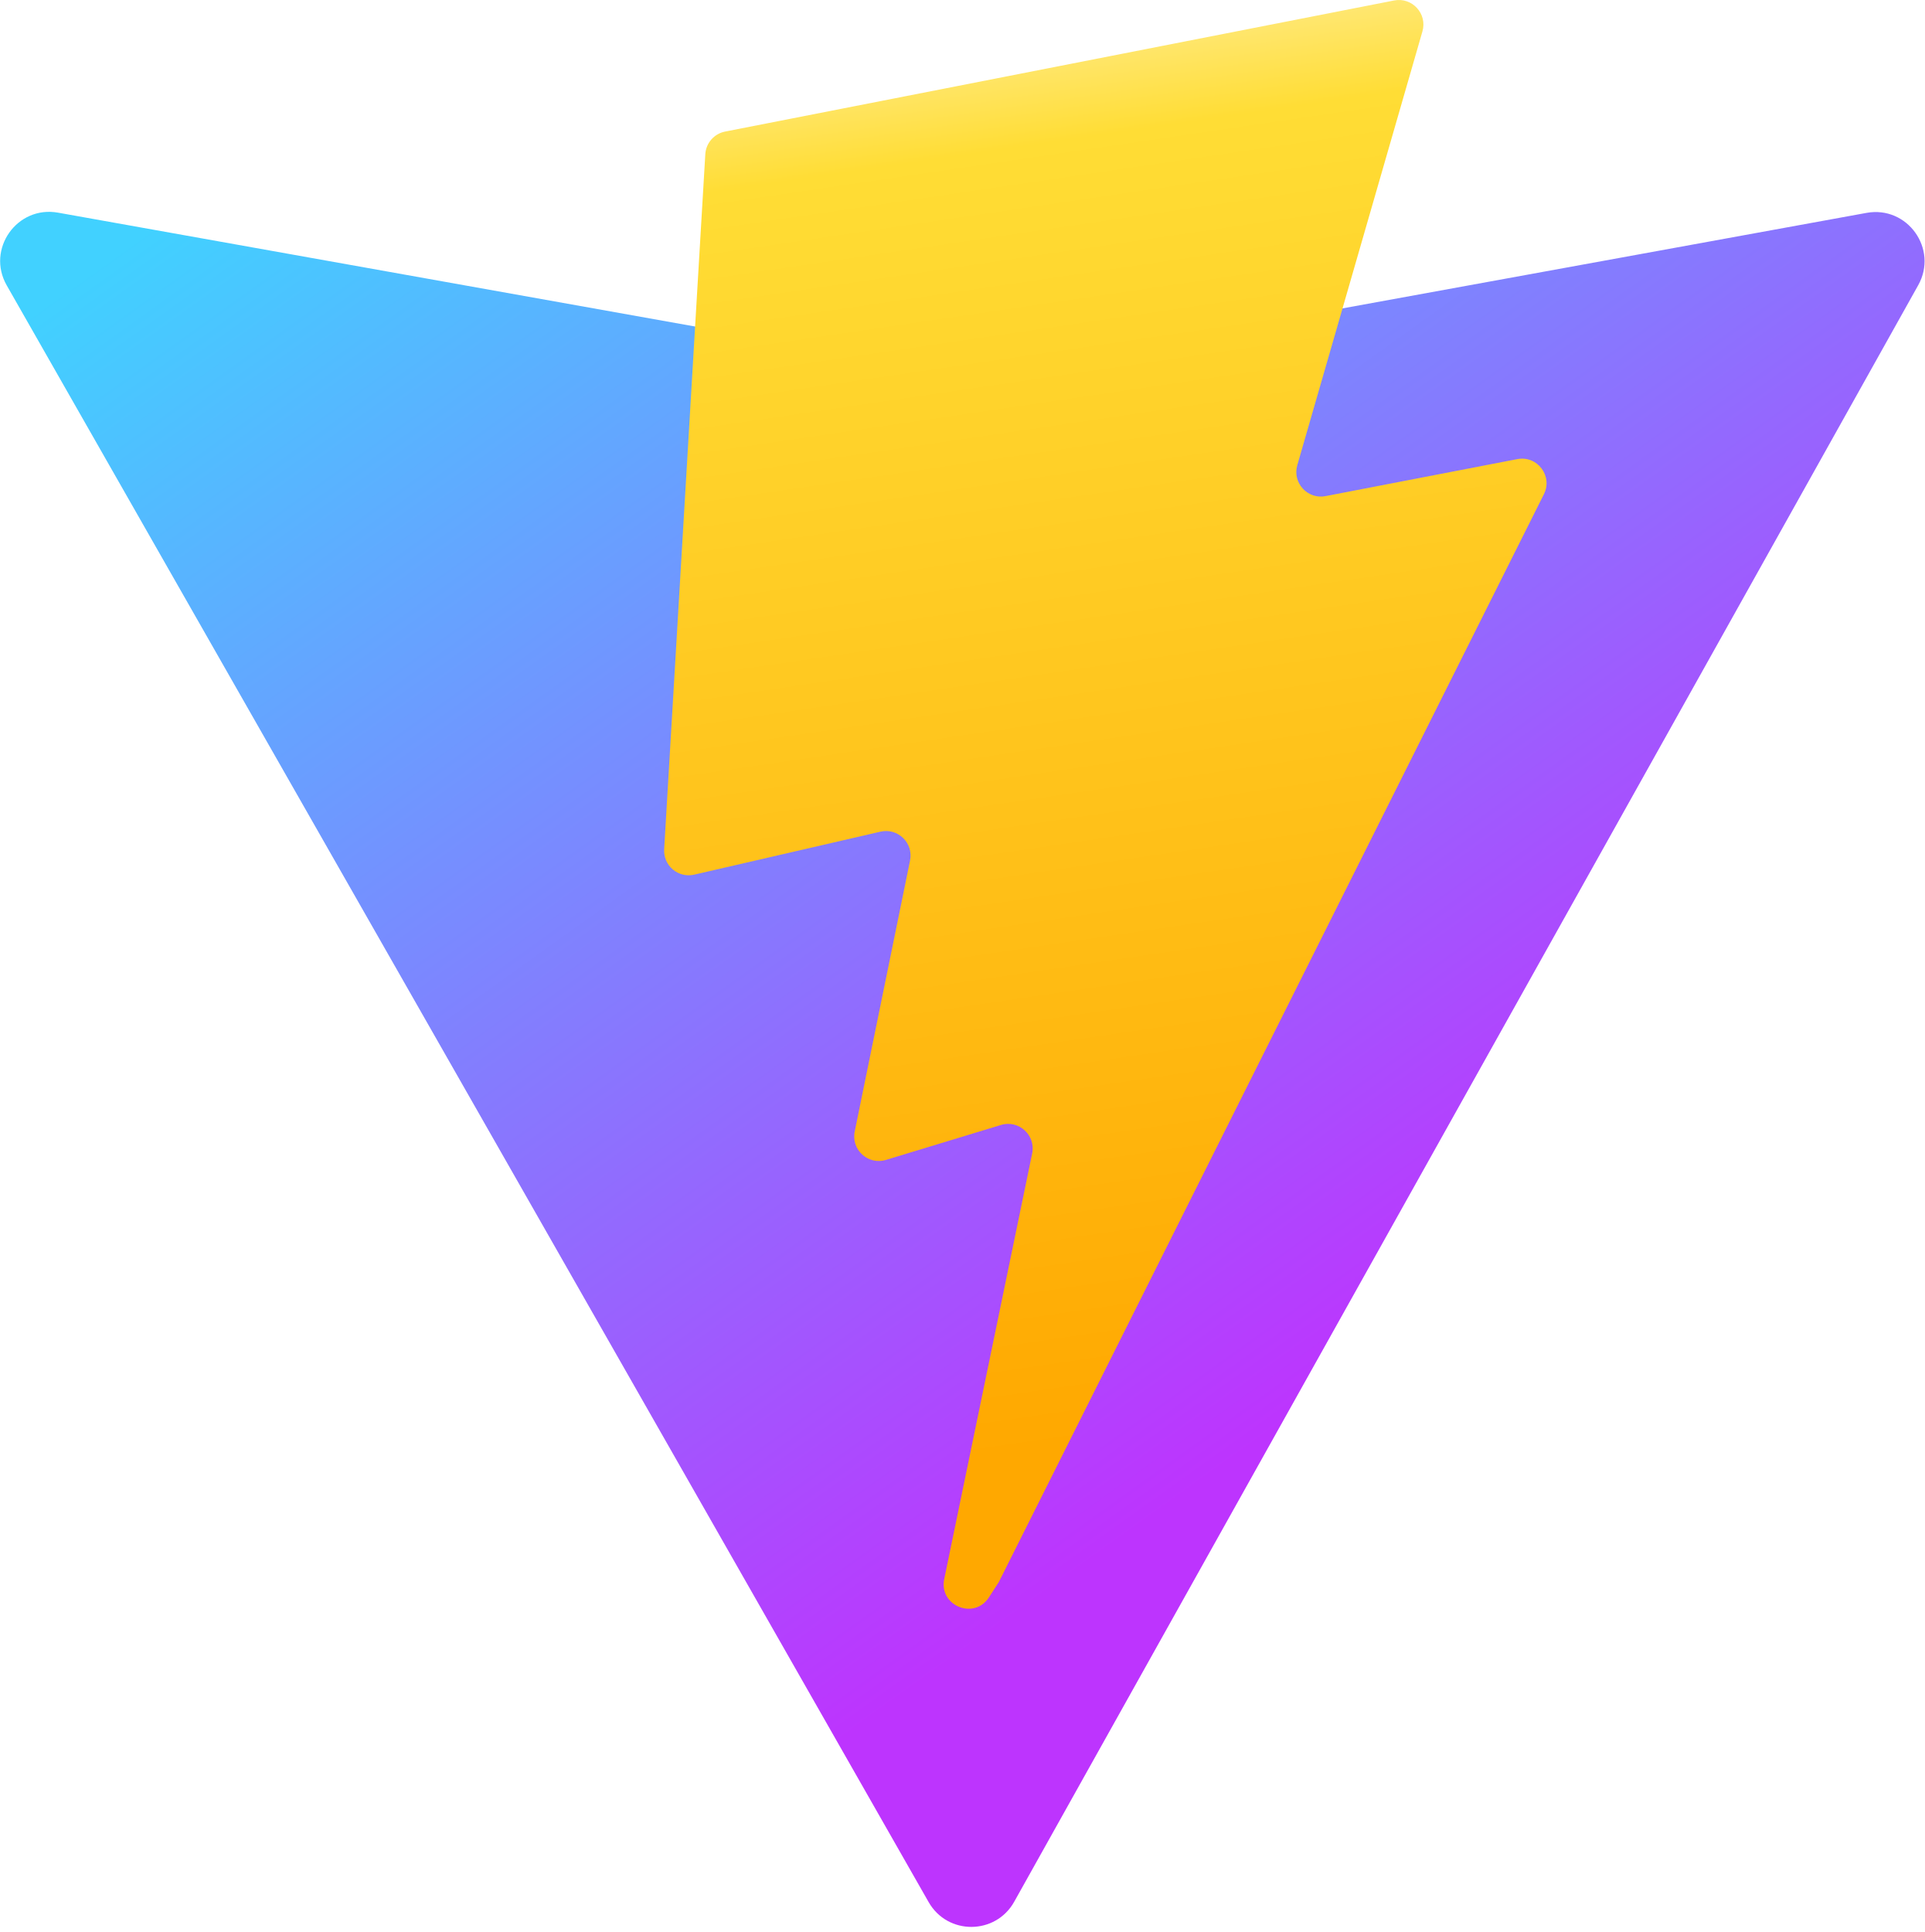
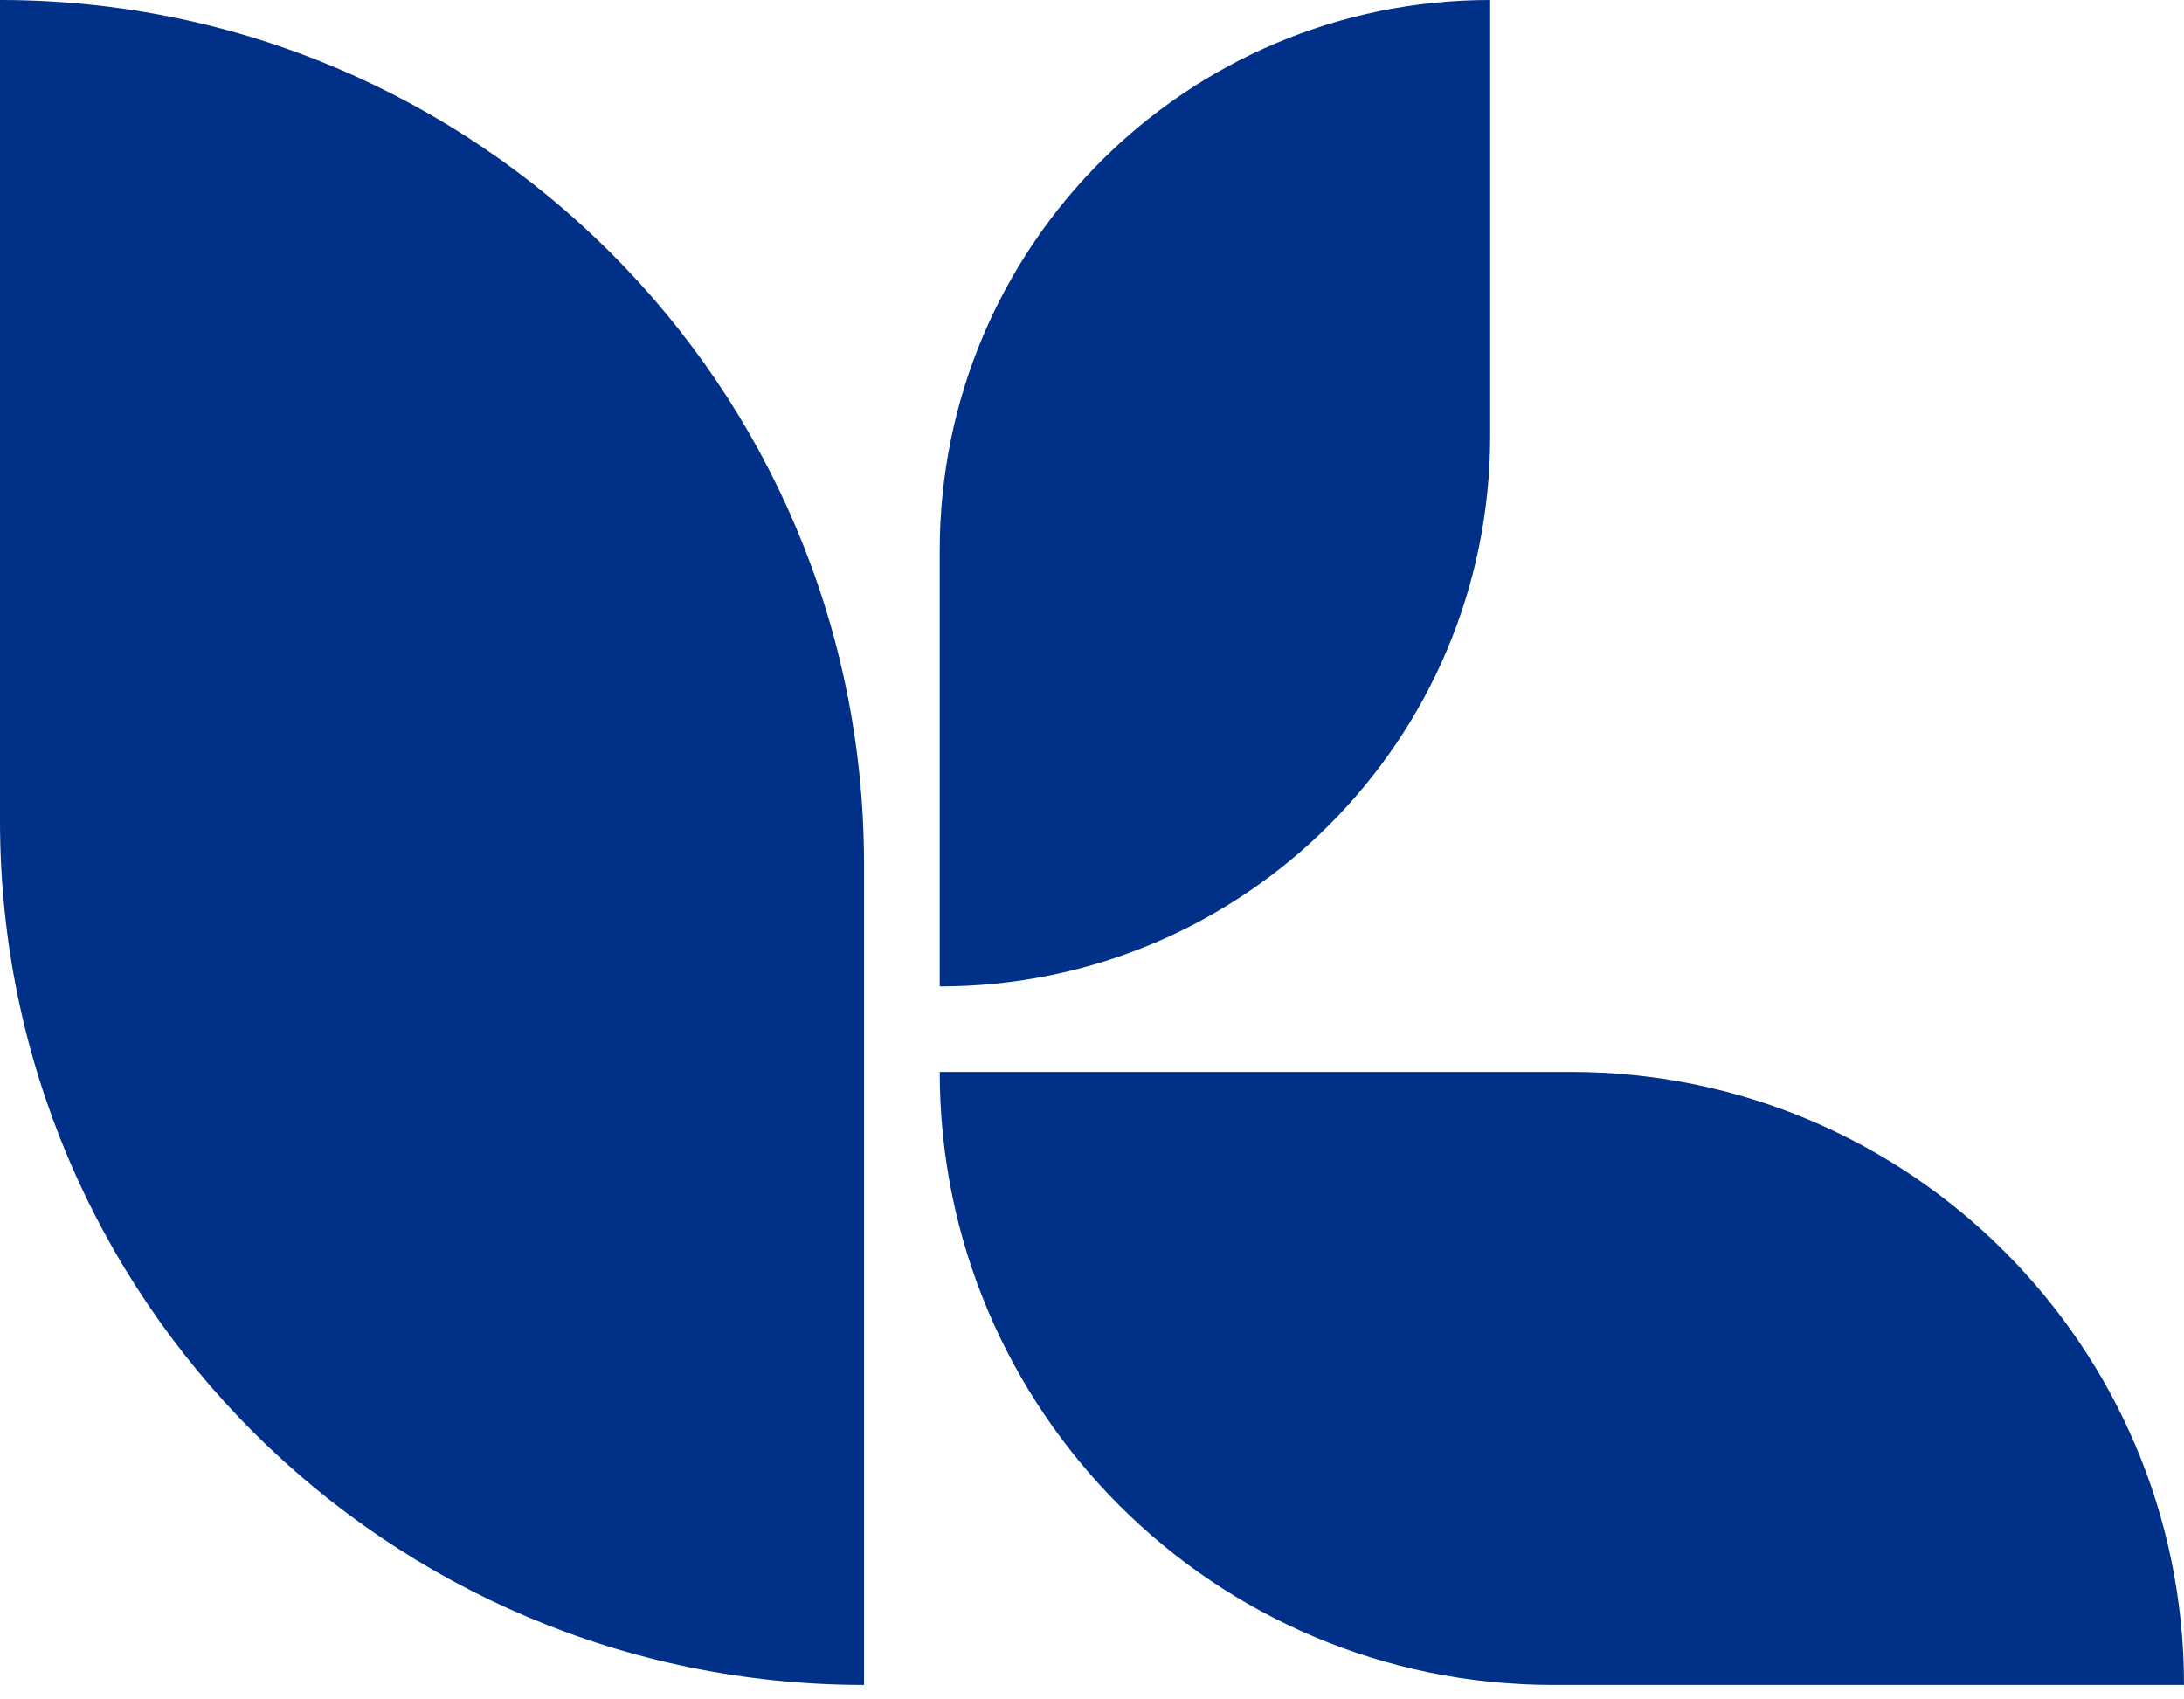
- <svg xmlns="http://www.w3.org/2000/svg" aria-hidden="true" role="img" class="iconify iconify--logos" width="31.88" height="32" preserveAspectRatio="xMidYMid meet" viewBox="0 0 256 257">
-   <defs>
-     <linearGradient id="IconifyId1813088fe1fbc01fb466" x1="-.828%" x2="57.636%" y1="7.652%" y2="78.411%">
-       <stop offset="0%" stop-color="#41D1FF" />
-       <stop offset="100%" stop-color="#BD34FE" />
-     </linearGradient>
-     <linearGradient id="IconifyId1813088fe1fbc01fb467" x1="43.376%" x2="50.316%" y1="2.242%" y2="89.03%">
-       <stop offset="0%" stop-color="#FFEA83" />
-       <stop offset="8.333%" stop-color="#FFDD35" />
-       <stop offset="100%" stop-color="#FFA800" />
-     </linearGradient>
-   </defs>
-   <path fill="url(#IconifyId1813088fe1fbc01fb466)" d="M255.153 37.938L134.897 252.976c-2.483 4.44-8.862 4.466-11.382.048L.875 37.958c-2.746-4.814 1.371-10.646 6.827-9.67l120.385 21.517a6.537 6.537 0 0 0 2.322-.004l117.867-21.483c5.438-.991 9.574 4.796 6.877 9.62Z" />
-   <path fill="url(#IconifyId1813088fe1fbc01fb467)" d="M185.432.063L96.44 17.501a3.268 3.268 0 0 0-2.634 3.014l-5.474 92.456a3.268 3.268 0 0 0 3.997 3.378l24.777-5.718c2.318-.535 4.413 1.507 3.936 3.838l-7.361 36.047c-.495 2.426 1.782 4.5 4.151 3.78l15.304-4.649c2.372-.72 4.652 1.36 4.15 3.788l-11.698 56.621c-.732 3.542 3.979 5.473 5.943 2.437l1.313-2.028l72.516-144.72c1.215-2.423-.88-5.186-3.54-4.672l-25.505 4.922c-2.396.462-4.435-1.77-3.759-4.114l16.646-57.705c.677-2.35-1.37-4.583-3.769-4.113Z" />
+ <svg xmlns="http://www.w3.org/2000/svg" width="72" height="56" viewBox="0 0 72 56" fill="none">
+   <path d="M28.484 55.552C12.753 55.552 0 42.799 0 27.067V0C15.731 0 28.484 12.752 28.484 28.485V55.552Z" fill="#003087" />
+   <path d="M30.98 32.522V18.148C30.98 8.123 39.104 0 49.126 0H49.126V14.375C49.126 24.396 41.002 32.522 30.98 32.522Z" fill="#003087" />
+   <path d="M72 55.552H51.19C40.028 55.552 30.98 46.503 30.98 35.341V35.341H51.789C62.951 35.341 72 44.39 72 55.551V55.552Z" fill="#003087" />
</svg>
